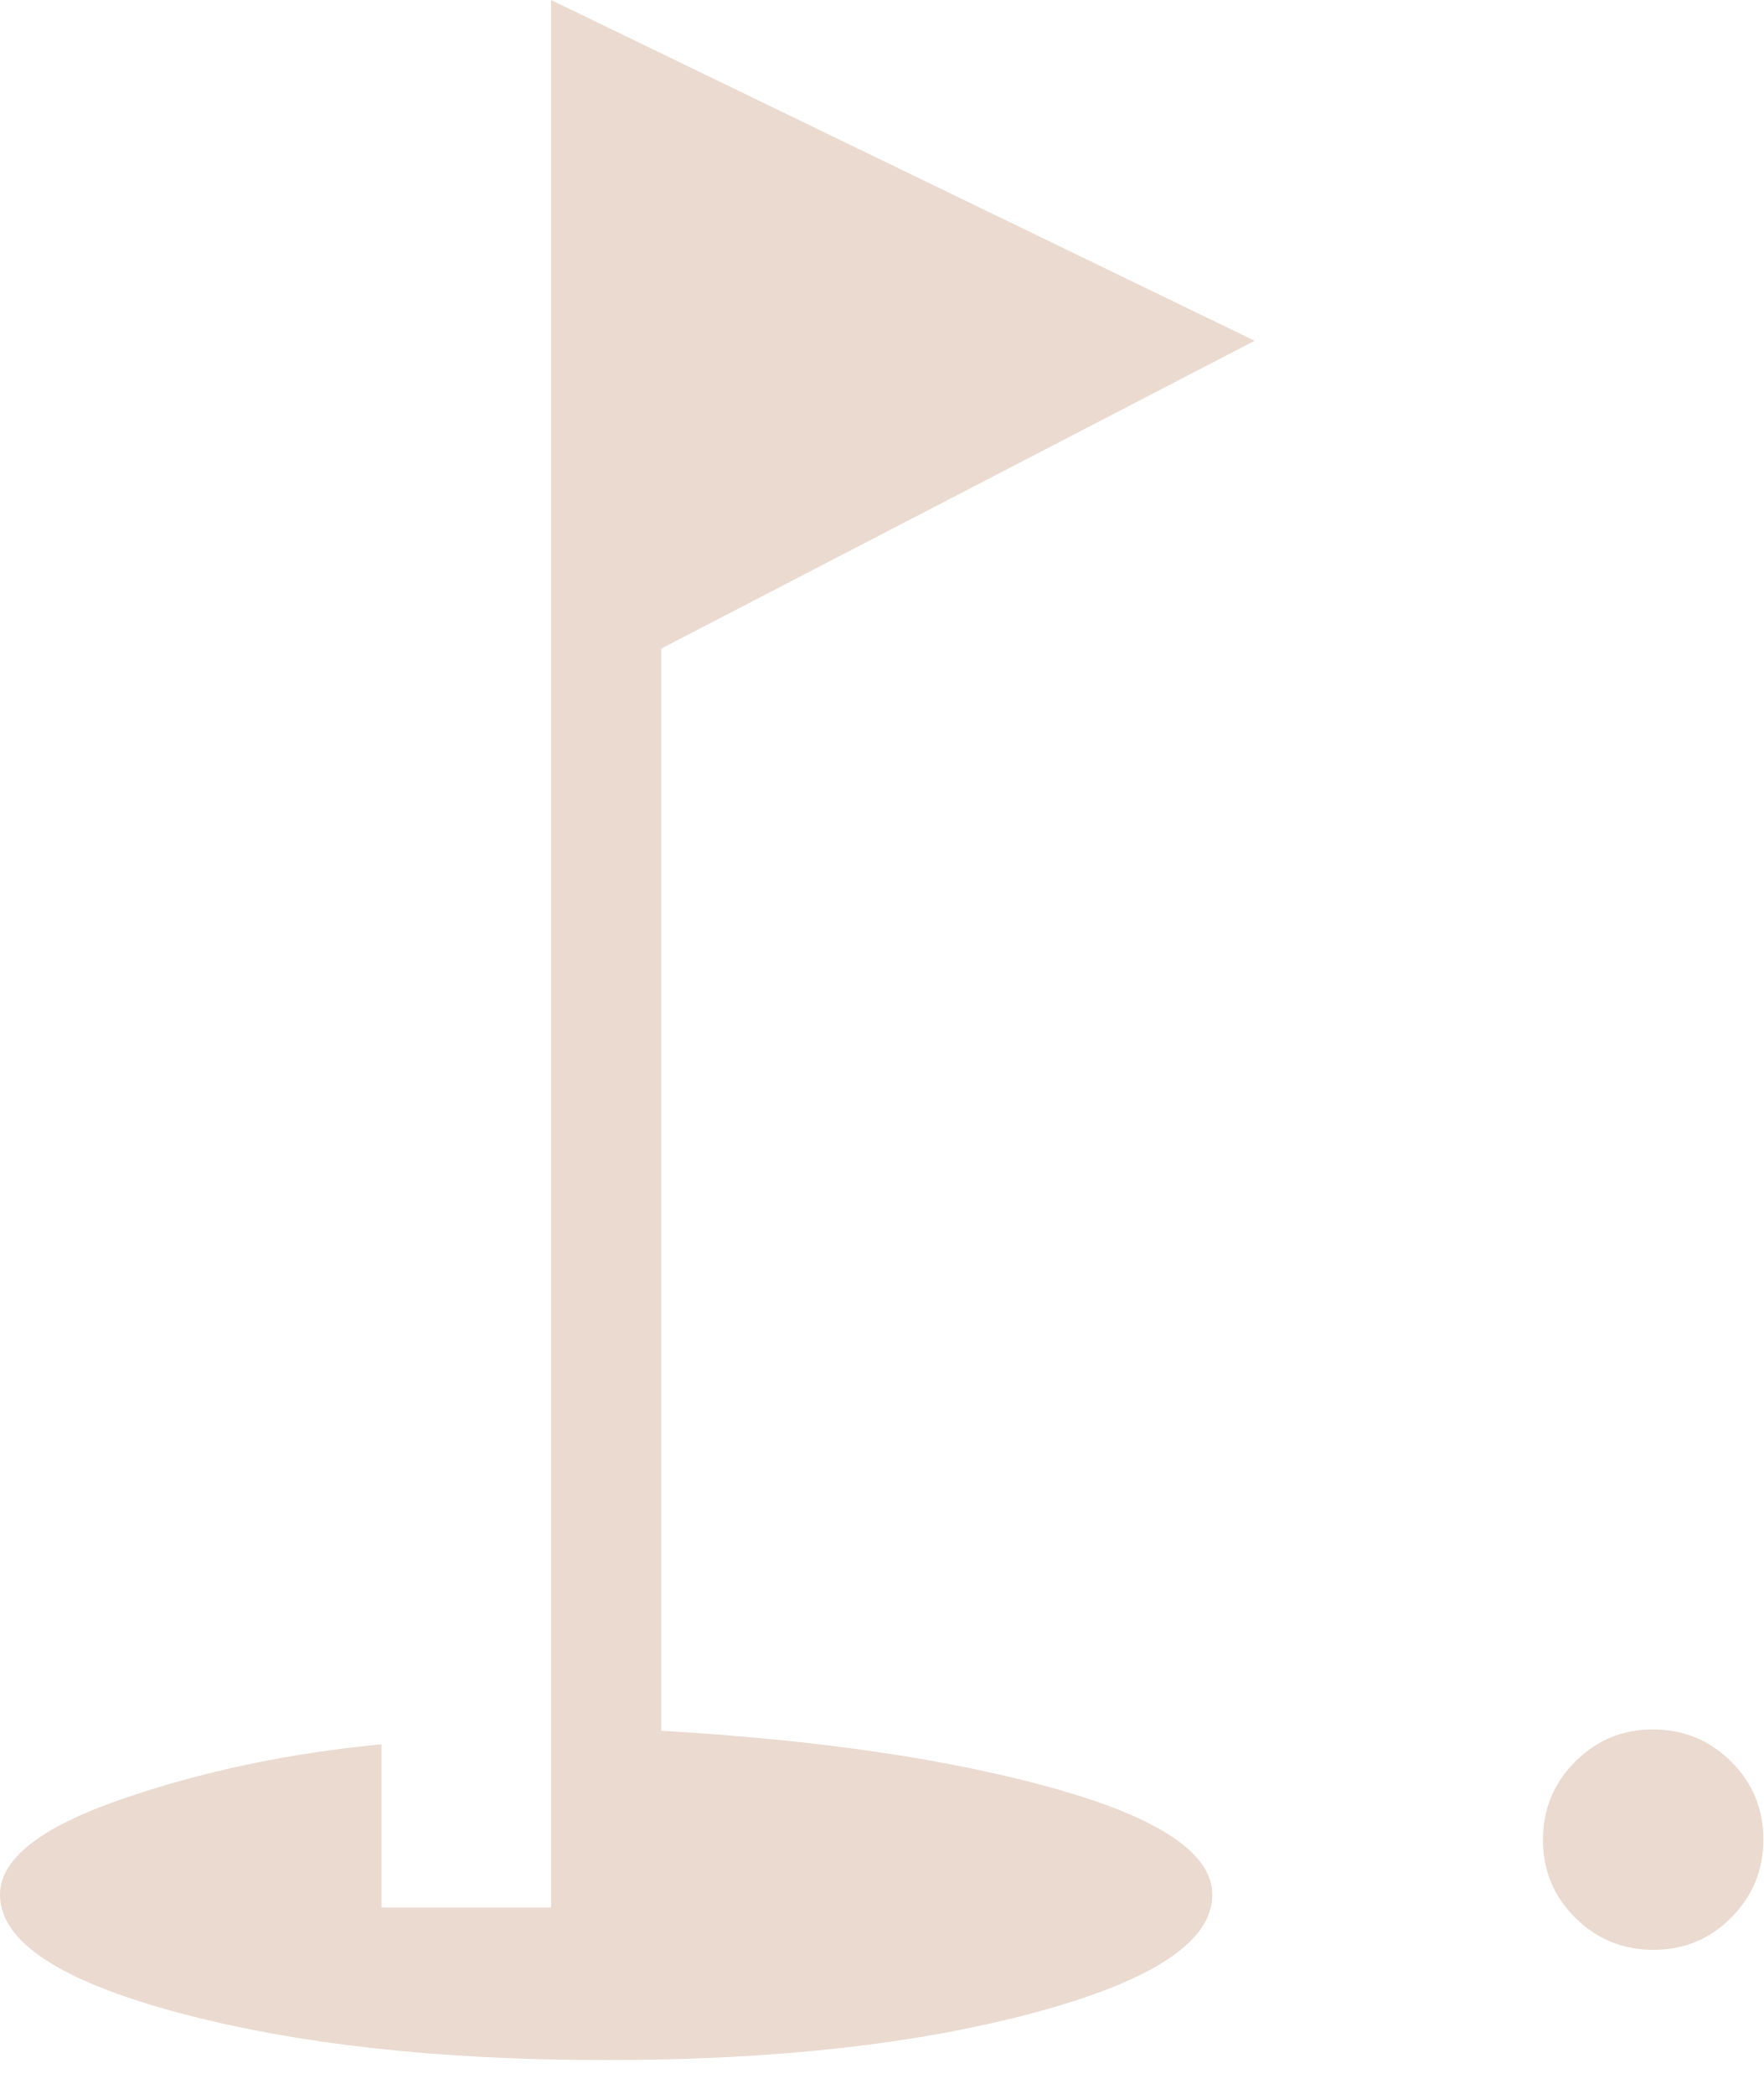
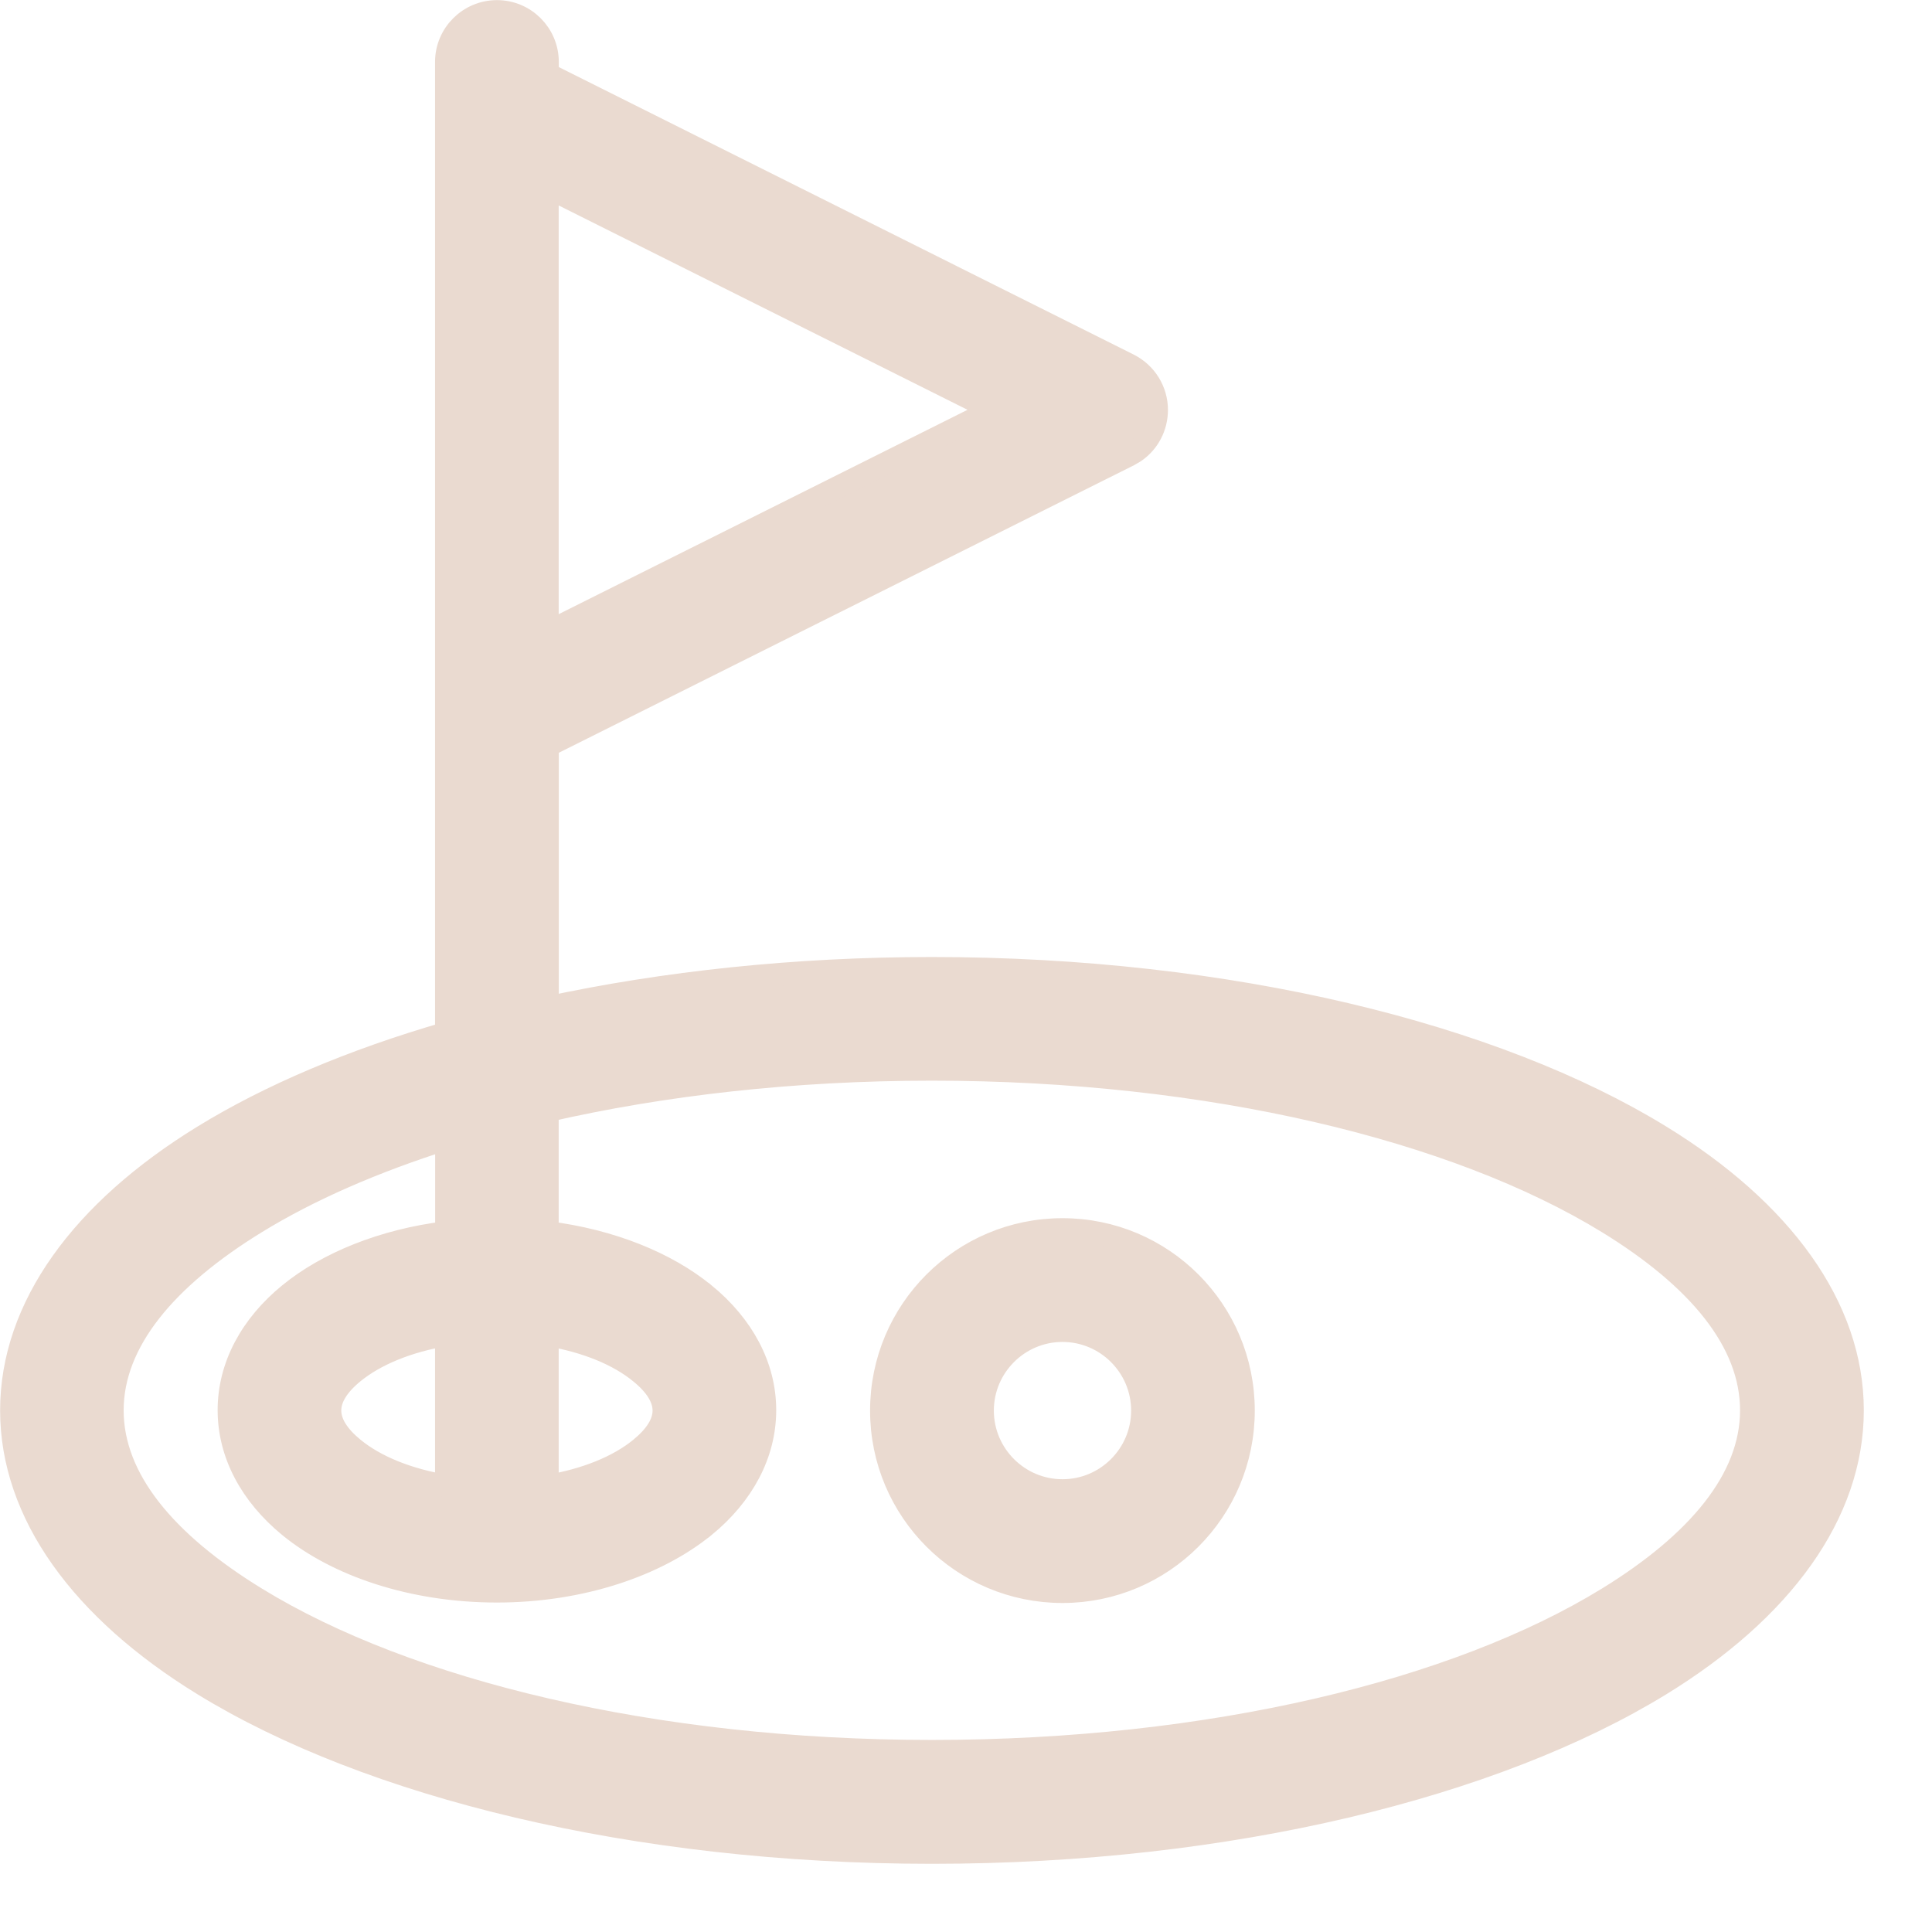
- <svg xmlns="http://www.w3.org/2000/svg" width="16" height="19" viewBox="0 0 16 19" fill="none">
-   <path d="M15.002 17.692C14.725 17.692 14.489 17.595 14.293 17.401C14.098 17.207 14 16.972 14 16.695C14 16.417 14.097 16.181 14.291 15.986C14.485 15.79 14.721 15.692 14.998 15.692C15.275 15.692 15.511 15.789 15.707 15.983C15.902 16.177 16 16.413 16 16.69C16 16.967 15.903 17.203 15.709 17.399C15.515 17.595 15.279 17.692 15.002 17.692ZM5.502 18.692C3.975 18.692 2.676 18.548 1.606 18.259C0.535 17.97 0 17.614 0 17.192C0 16.869 0.365 16.581 1.094 16.328C1.824 16.075 2.613 15.908 3.462 15.827V17.308H5V0L11.384 3.092L6 5.885V15.704C7.433 15.787 8.625 15.963 9.575 16.23C10.525 16.498 11 16.819 11 17.192C11 17.614 10.466 17.97 9.396 18.259C8.328 18.548 7.029 18.692 5.502 18.692Z" fill="#EADAD0" />
+ <svg xmlns="http://www.w3.org/2000/svg" width="17" height="17" viewBox="0 0 17 17" fill="none">
+   <path d="M4.373 0.101C4.618 0.101 4.817 0.3 4.817 0.545V0.652L9.932 3.21C10.082 3.286 10.177 3.439 10.177 3.607C10.177 3.755 10.105 3.892 9.985 3.974L9.932 4.005L4.817 6.562V8.867C5.845 8.646 6.991 8.521 8.2 8.521C10.822 8.521 13.157 9.105 14.61 9.998C15.677 10.653 16.3 11.5 16.3 12.41C16.3 13.321 15.677 14.168 14.61 14.823C13.154 15.716 10.822 16.3 8.2 16.3C5.579 16.3 3.244 15.716 1.79 14.823C0.723 14.168 0.101 13.321 0.101 12.41C0.101 11.5 0.723 10.653 1.79 9.998C2.374 9.639 3.101 9.331 3.928 9.091V0.545C3.928 0.3 4.128 0.101 4.373 0.101ZM8.199 9.409C6.979 9.409 5.83 9.541 4.816 9.773V10.845C5.375 10.915 5.864 11.114 6.197 11.387H6.198C6.537 11.665 6.73 12.023 6.73 12.408C6.73 12.795 6.536 13.153 6.198 13.43H6.197C5.778 13.772 5.114 14.001 4.372 14.001C3.629 14.001 2.967 13.774 2.547 13.43C2.208 13.152 2.015 12.793 2.015 12.408C2.015 12.022 2.209 11.663 2.547 11.387C2.881 11.114 3.37 10.914 3.929 10.845V10.019C3.284 10.223 2.718 10.471 2.255 10.755C1.456 11.245 0.988 11.806 0.988 12.41C0.988 13.015 1.455 13.575 2.255 14.065C3.586 14.881 5.752 15.41 8.199 15.41C10.649 15.41 12.813 14.883 14.145 14.065C14.943 13.575 15.411 13.014 15.411 12.41C15.411 11.805 14.945 11.245 14.145 10.755C12.813 9.939 10.647 9.409 8.199 9.409ZM9.349 10.819C10.229 10.819 10.941 11.532 10.941 12.412C10.941 13.292 10.229 14.005 9.349 14.005C8.469 14.005 7.756 13.292 7.756 12.412C7.756 11.532 8.469 10.819 9.349 10.819ZM9.349 11.708C8.961 11.708 8.645 12.024 8.645 12.412C8.645 12.8 8.961 13.116 9.349 13.116C9.737 13.116 10.053 12.8 10.053 12.412C10.053 12.024 9.737 11.708 9.349 11.708ZM4.816 13.078C5.155 13.022 5.442 12.905 5.636 12.746C5.771 12.635 5.842 12.524 5.842 12.412C5.842 12.3 5.771 12.188 5.636 12.078C5.443 11.919 5.156 11.801 4.816 11.745V13.078ZM3.928 11.744C3.589 11.8 3.303 11.918 3.108 12.077C2.973 12.188 2.903 12.3 2.903 12.411C2.903 12.523 2.974 12.635 3.108 12.745C3.301 12.904 3.588 13.021 3.928 13.077V11.744ZM4.816 5.566L8.737 3.606L4.816 1.646V5.566Z" fill="#EADAD0" stroke="#EADAD0" stroke-width="0.2" />
</svg>
